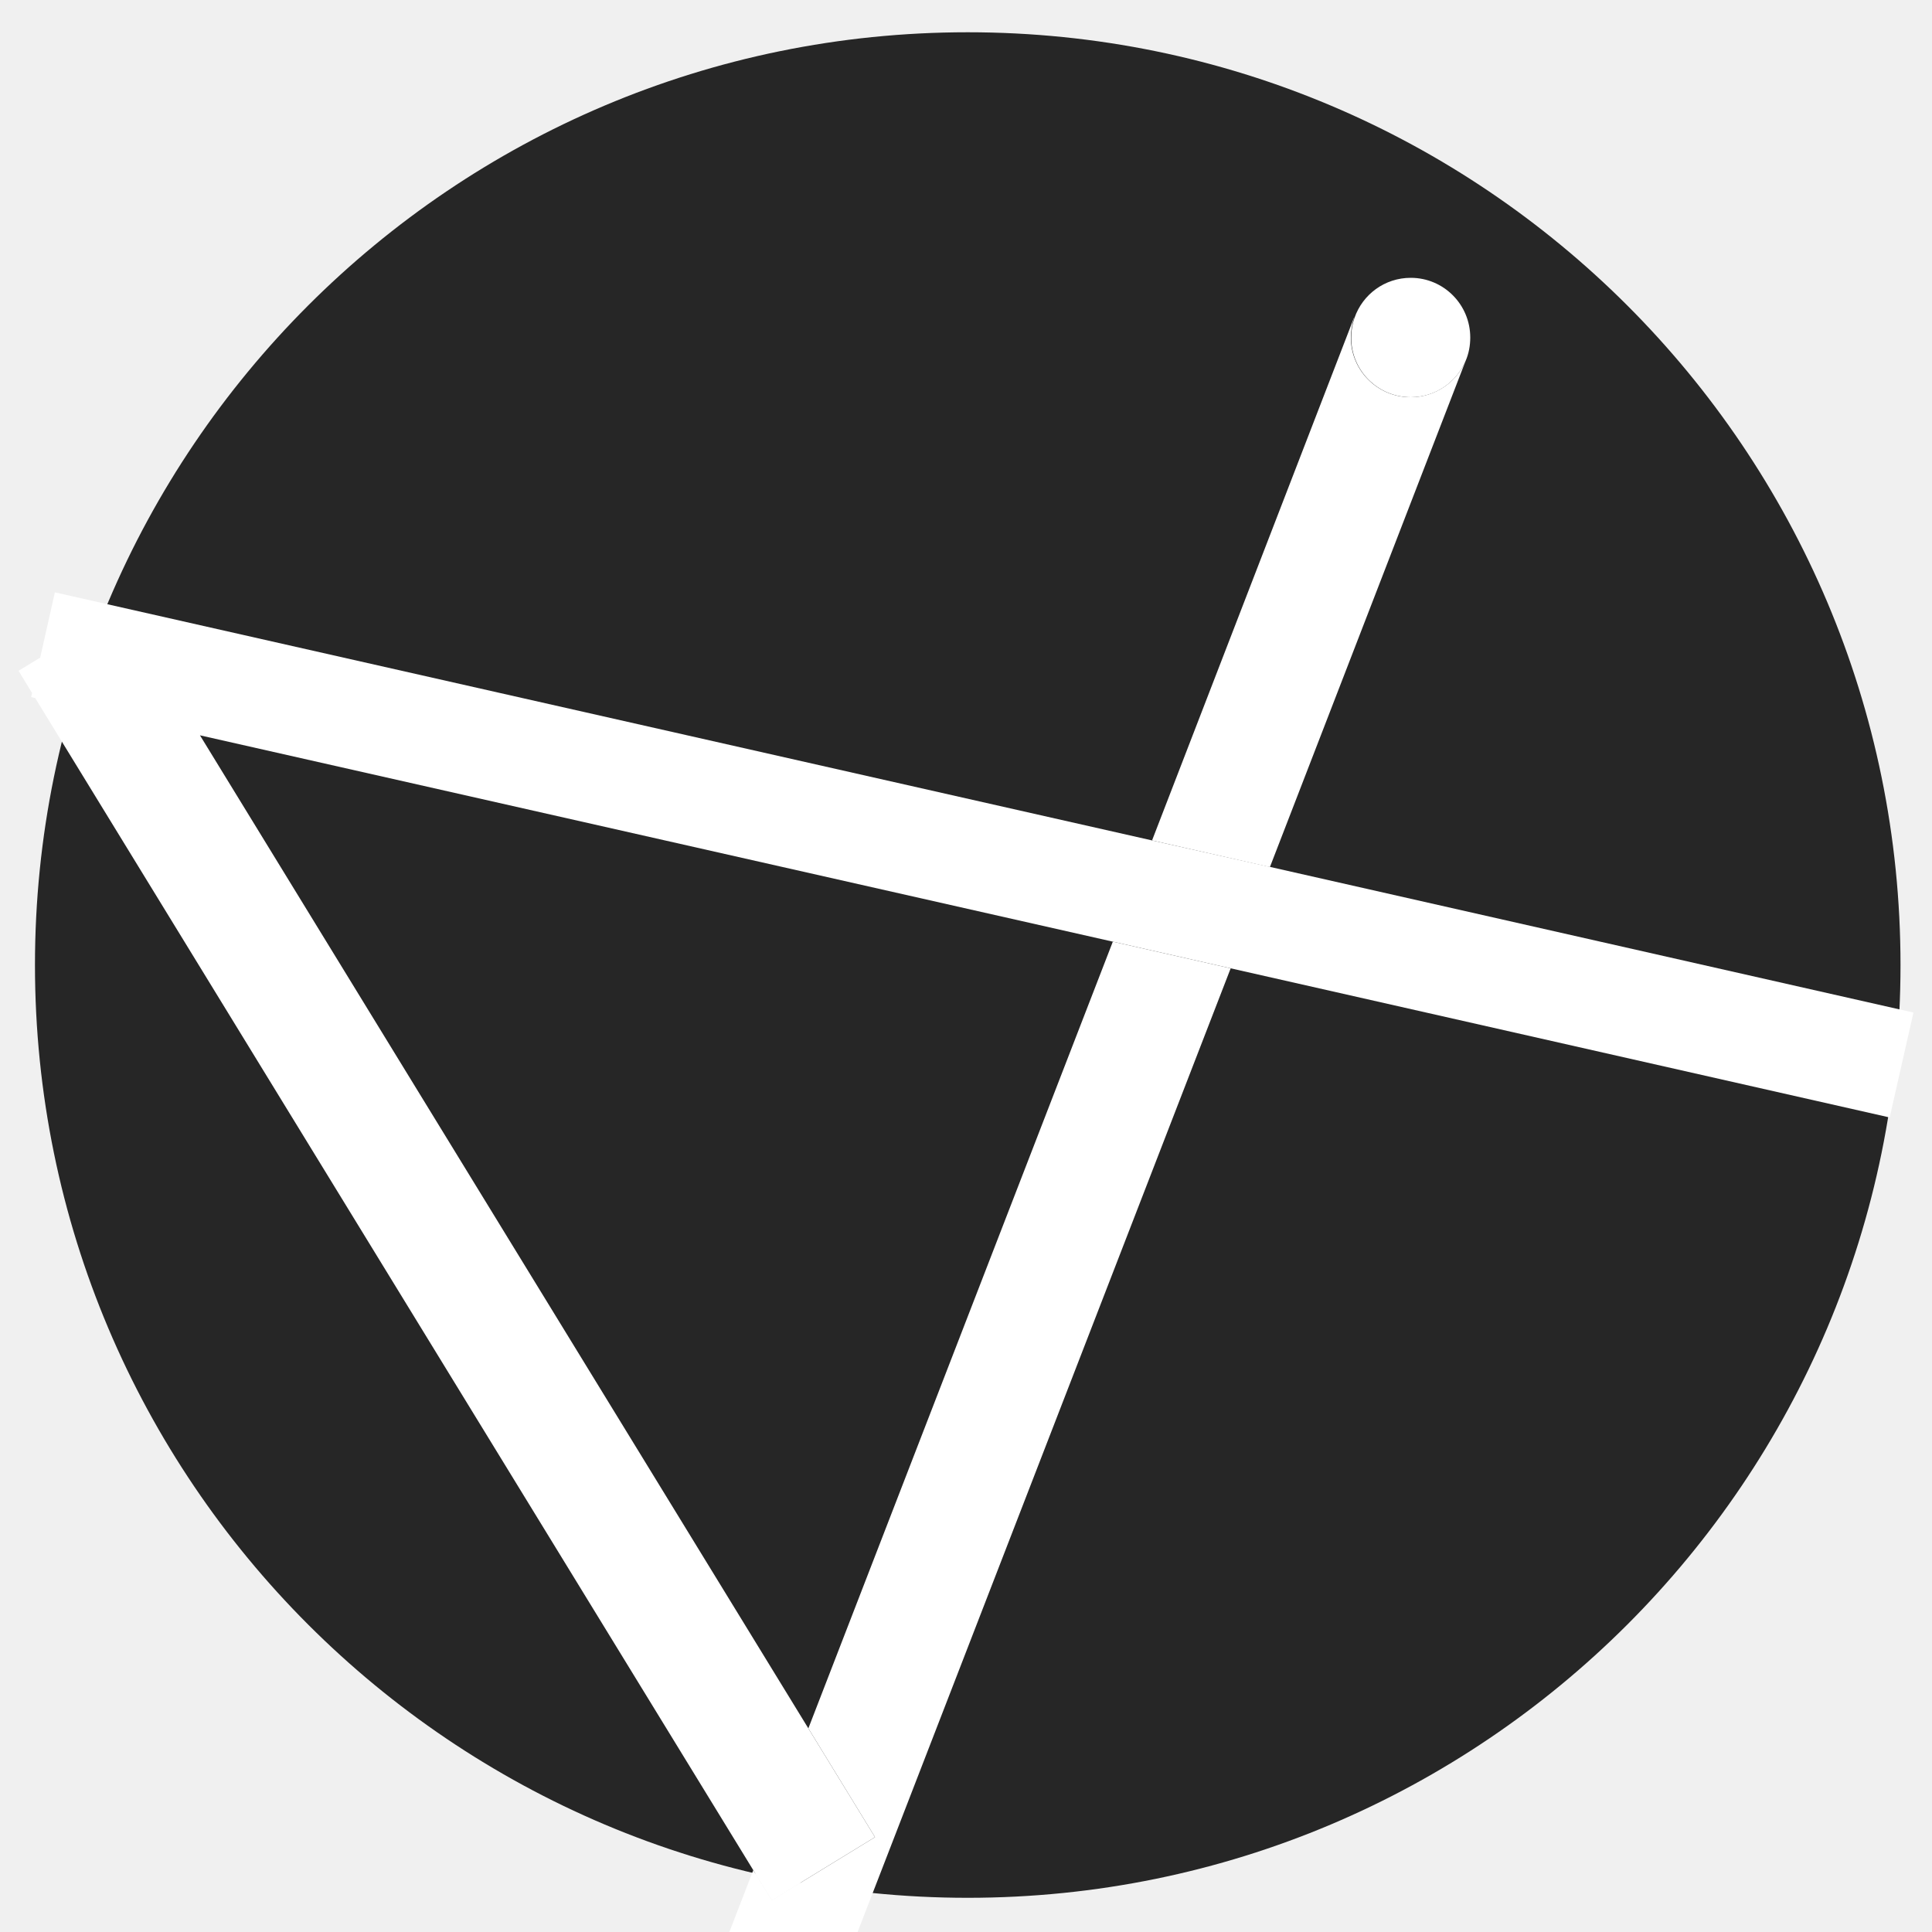
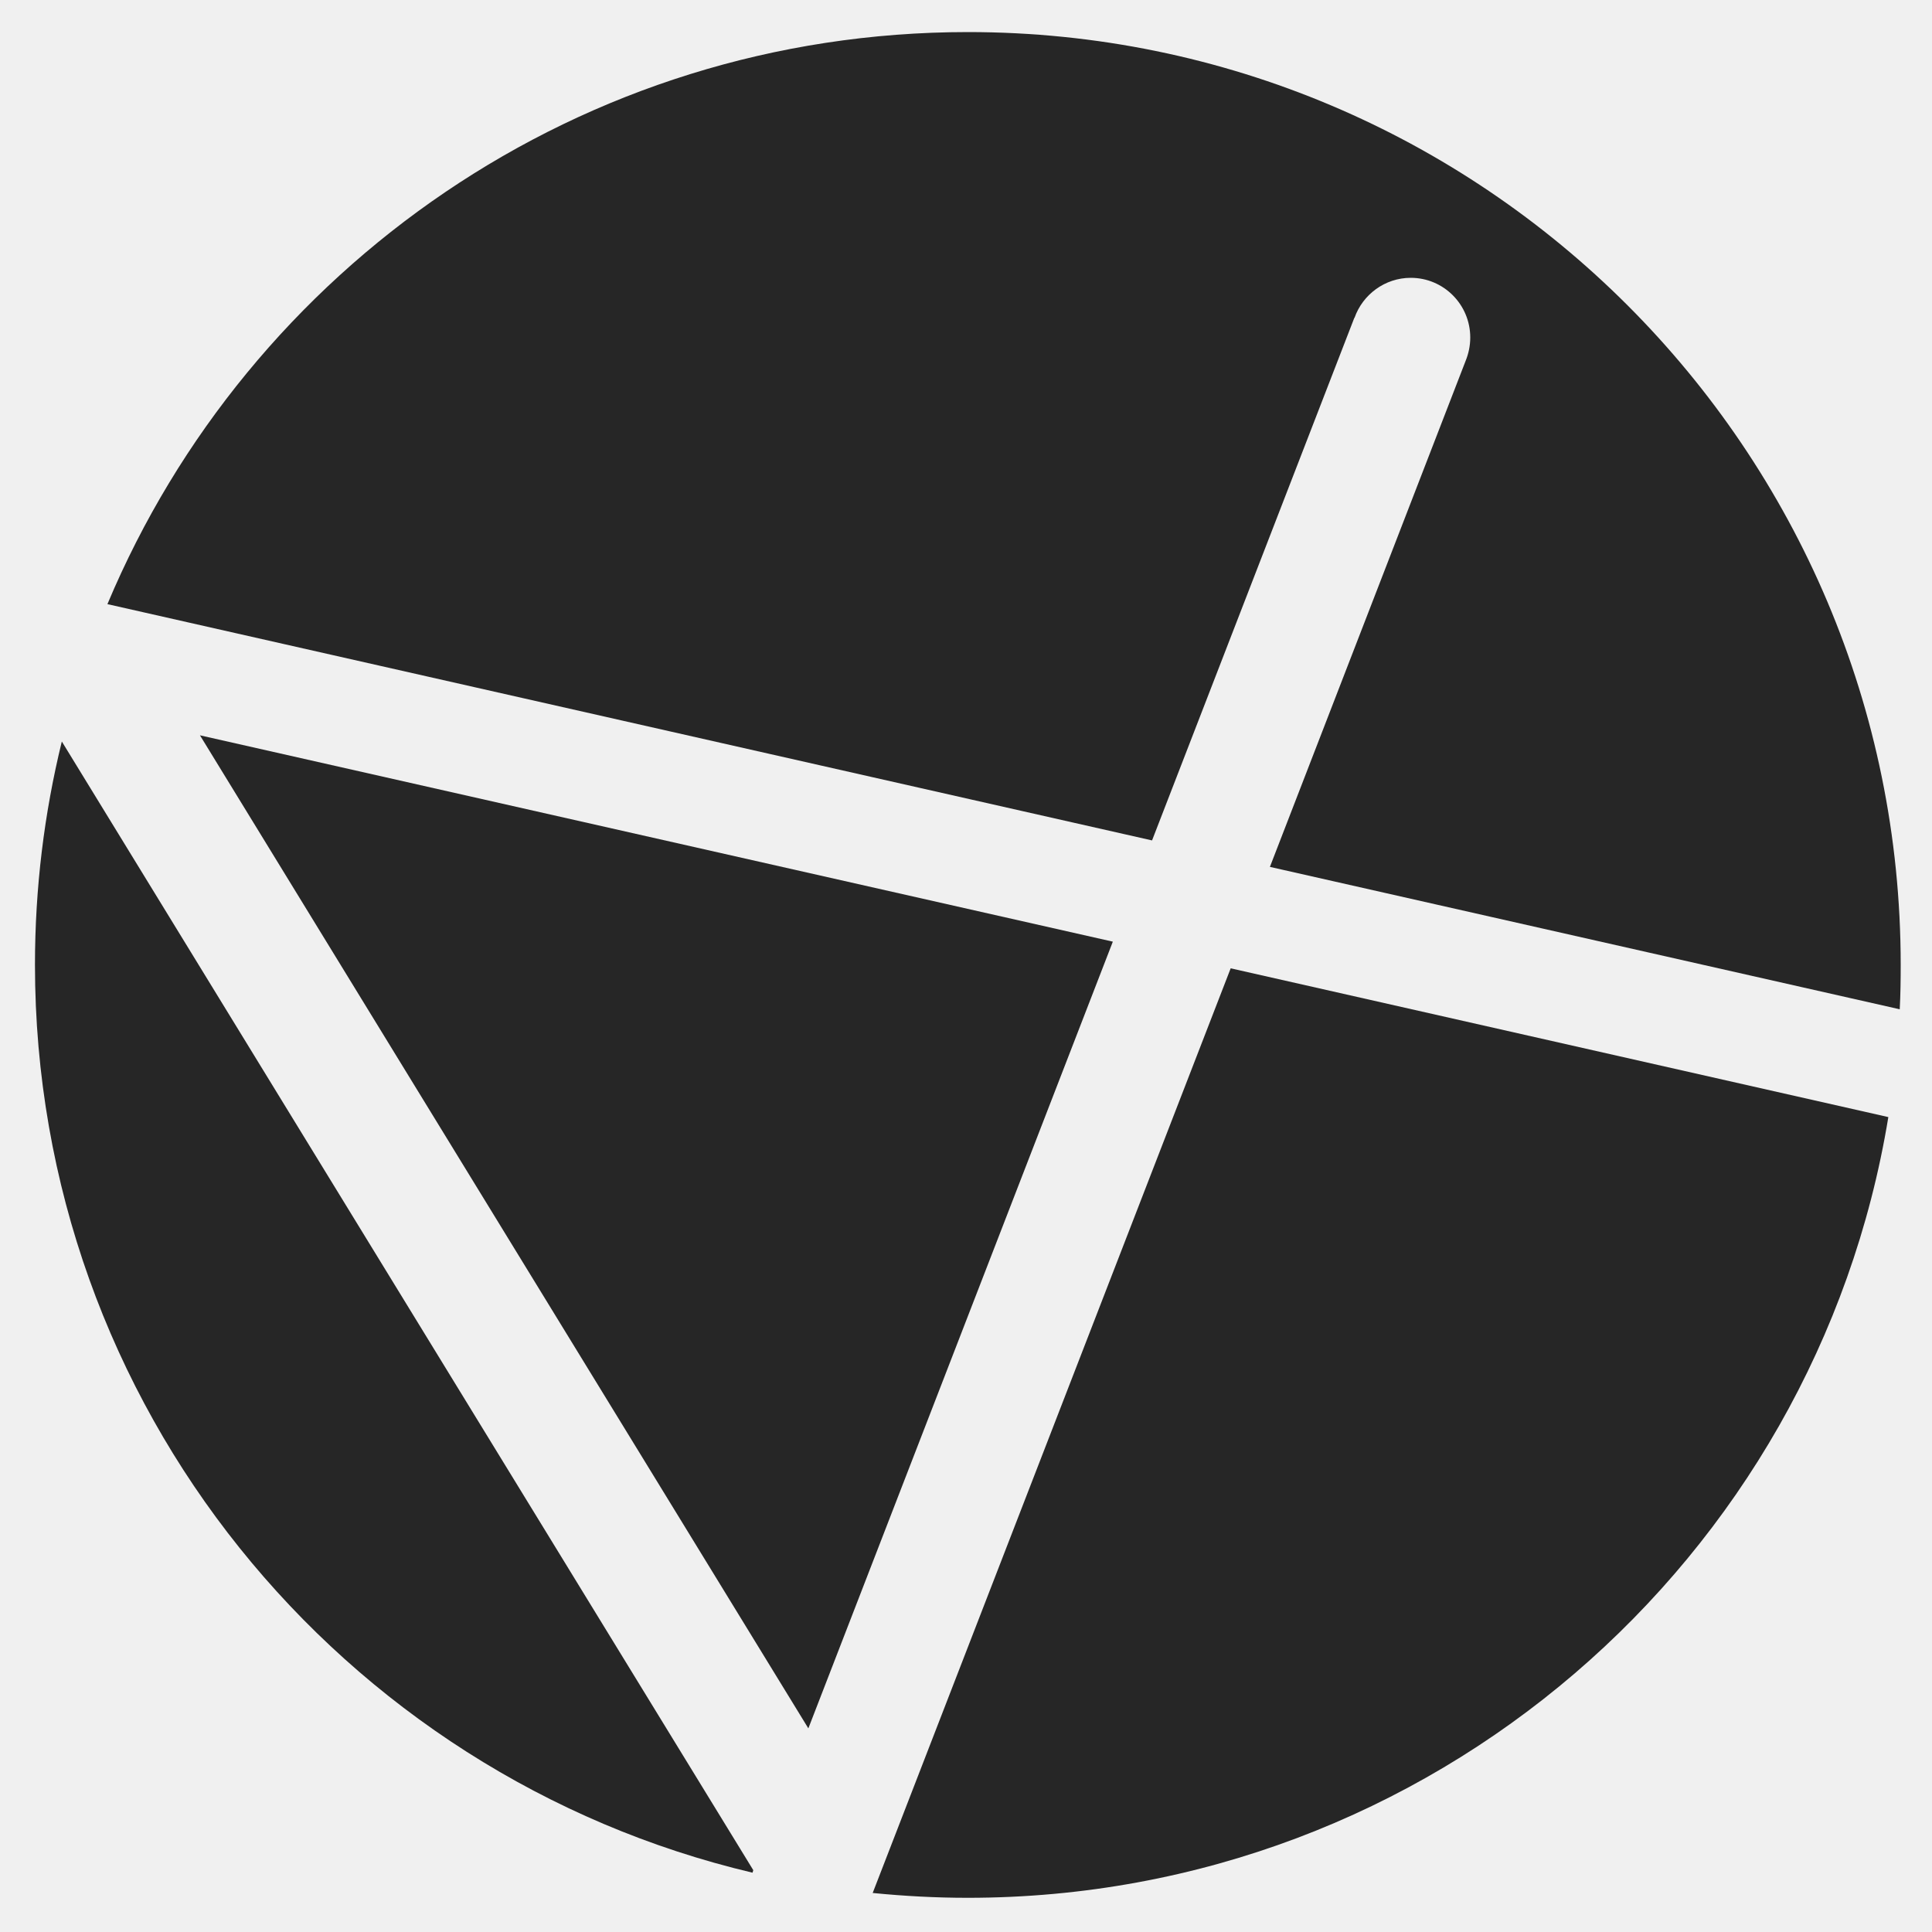
<svg xmlns="http://www.w3.org/2000/svg" version="1.1" id="Layer_1" x="0px" y="0px" viewBox="0 0 1000 1000" style="enable-background:new 0 0 1000 1000;" xml:space="preserve">
  <style type="text/css">
	.st0{fill:#262626;}
- 	.st1{fill:none;}
- 	.st2{fill:#FFFFFF;}
</style>
-   <circle class="st0" cx="500.9" cy="499.5" r="482.8" />
  <g>
-     <polygon class="st1" points="103.5,380.6 418.4,894.6 576,487.4  " />
-     <g>
-       <path class="st2" d="M758.6,186.8L758.6,186.8c-4.7,11-15.7,18.8-28.5,18.8c-17,0-30.9-13.8-30.9-30.9c0-3.6,0.6-7,1.7-10.2    l-0.1,0L596.3,435l61,13.8L758.6,186.8z" />
-     </g>
-     <g>
-       <polygon class="st2" points="418.4,894.6 452.9,950.9 399.5,983.6 389.9,968 369.7,1020.2 427.4,1042.6 637,501.2 576,487.4   " />
-     </g>
-     <polygon class="st2" points="990.4,524.1 657.3,448.7 596.3,435 28.4,306.6 20.8,340.4 9.6,347.2 16.6,358.7 16.1,360.8    18.2,361.3 389.9,968 399.5,983.6 452.9,950.9 418.4,894.6 103.5,380.6 576,487.4 637,501.2 978.1,578.4  " />
-     <path class="st2" d="M730.2,205.6c12.8,0,23.7-7.8,28.4-18.8c1.6-3.7,2.4-7.8,2.4-12.1c0-17.1-13.8-30.9-30.8-30.9   c-13.5,0-24.9,8.6-29.1,20.7c-1.1,3.2-1.7,6.6-1.7,10.2C699.3,191.8,713.2,205.6,730.2,205.6z" />
+     <path class="st0" d="M389.9,968L32,383.8c-9.1,37.1-13.9,75.8-13.9,115.6c0,228.3,158.4,419.6,371.4,469.9L389.9,968z" />
+     <path class="st0" d="M596.3,435L701,164.5h0.1c4.2-12,15.7-20.7,29.1-20.7c17,0,30.8,13.8,30.8,30.9c0,4.3-0.9,8.4-2.4,12.1l0,0   L657.3,448.7l326,73.7c0.4-7.6,0.5-15.3,0.5-23c0-266.7-216.2-482.8-482.8-482.8c-200.4,0-372.4,122.1-445.4,296.1L596.3,435z" />
+     <path class="st0" d="M637,501.2L451.7,979.8c16.2,1.6,32.6,2.5,49.2,2.5c239.9,0,438.9-174.9,476.5-404.1L637,501.2z" />
  </g>
+   <polygon class="st0" points="103.5,380.6 576,487.4 418.4,894.6 " />
</svg>
